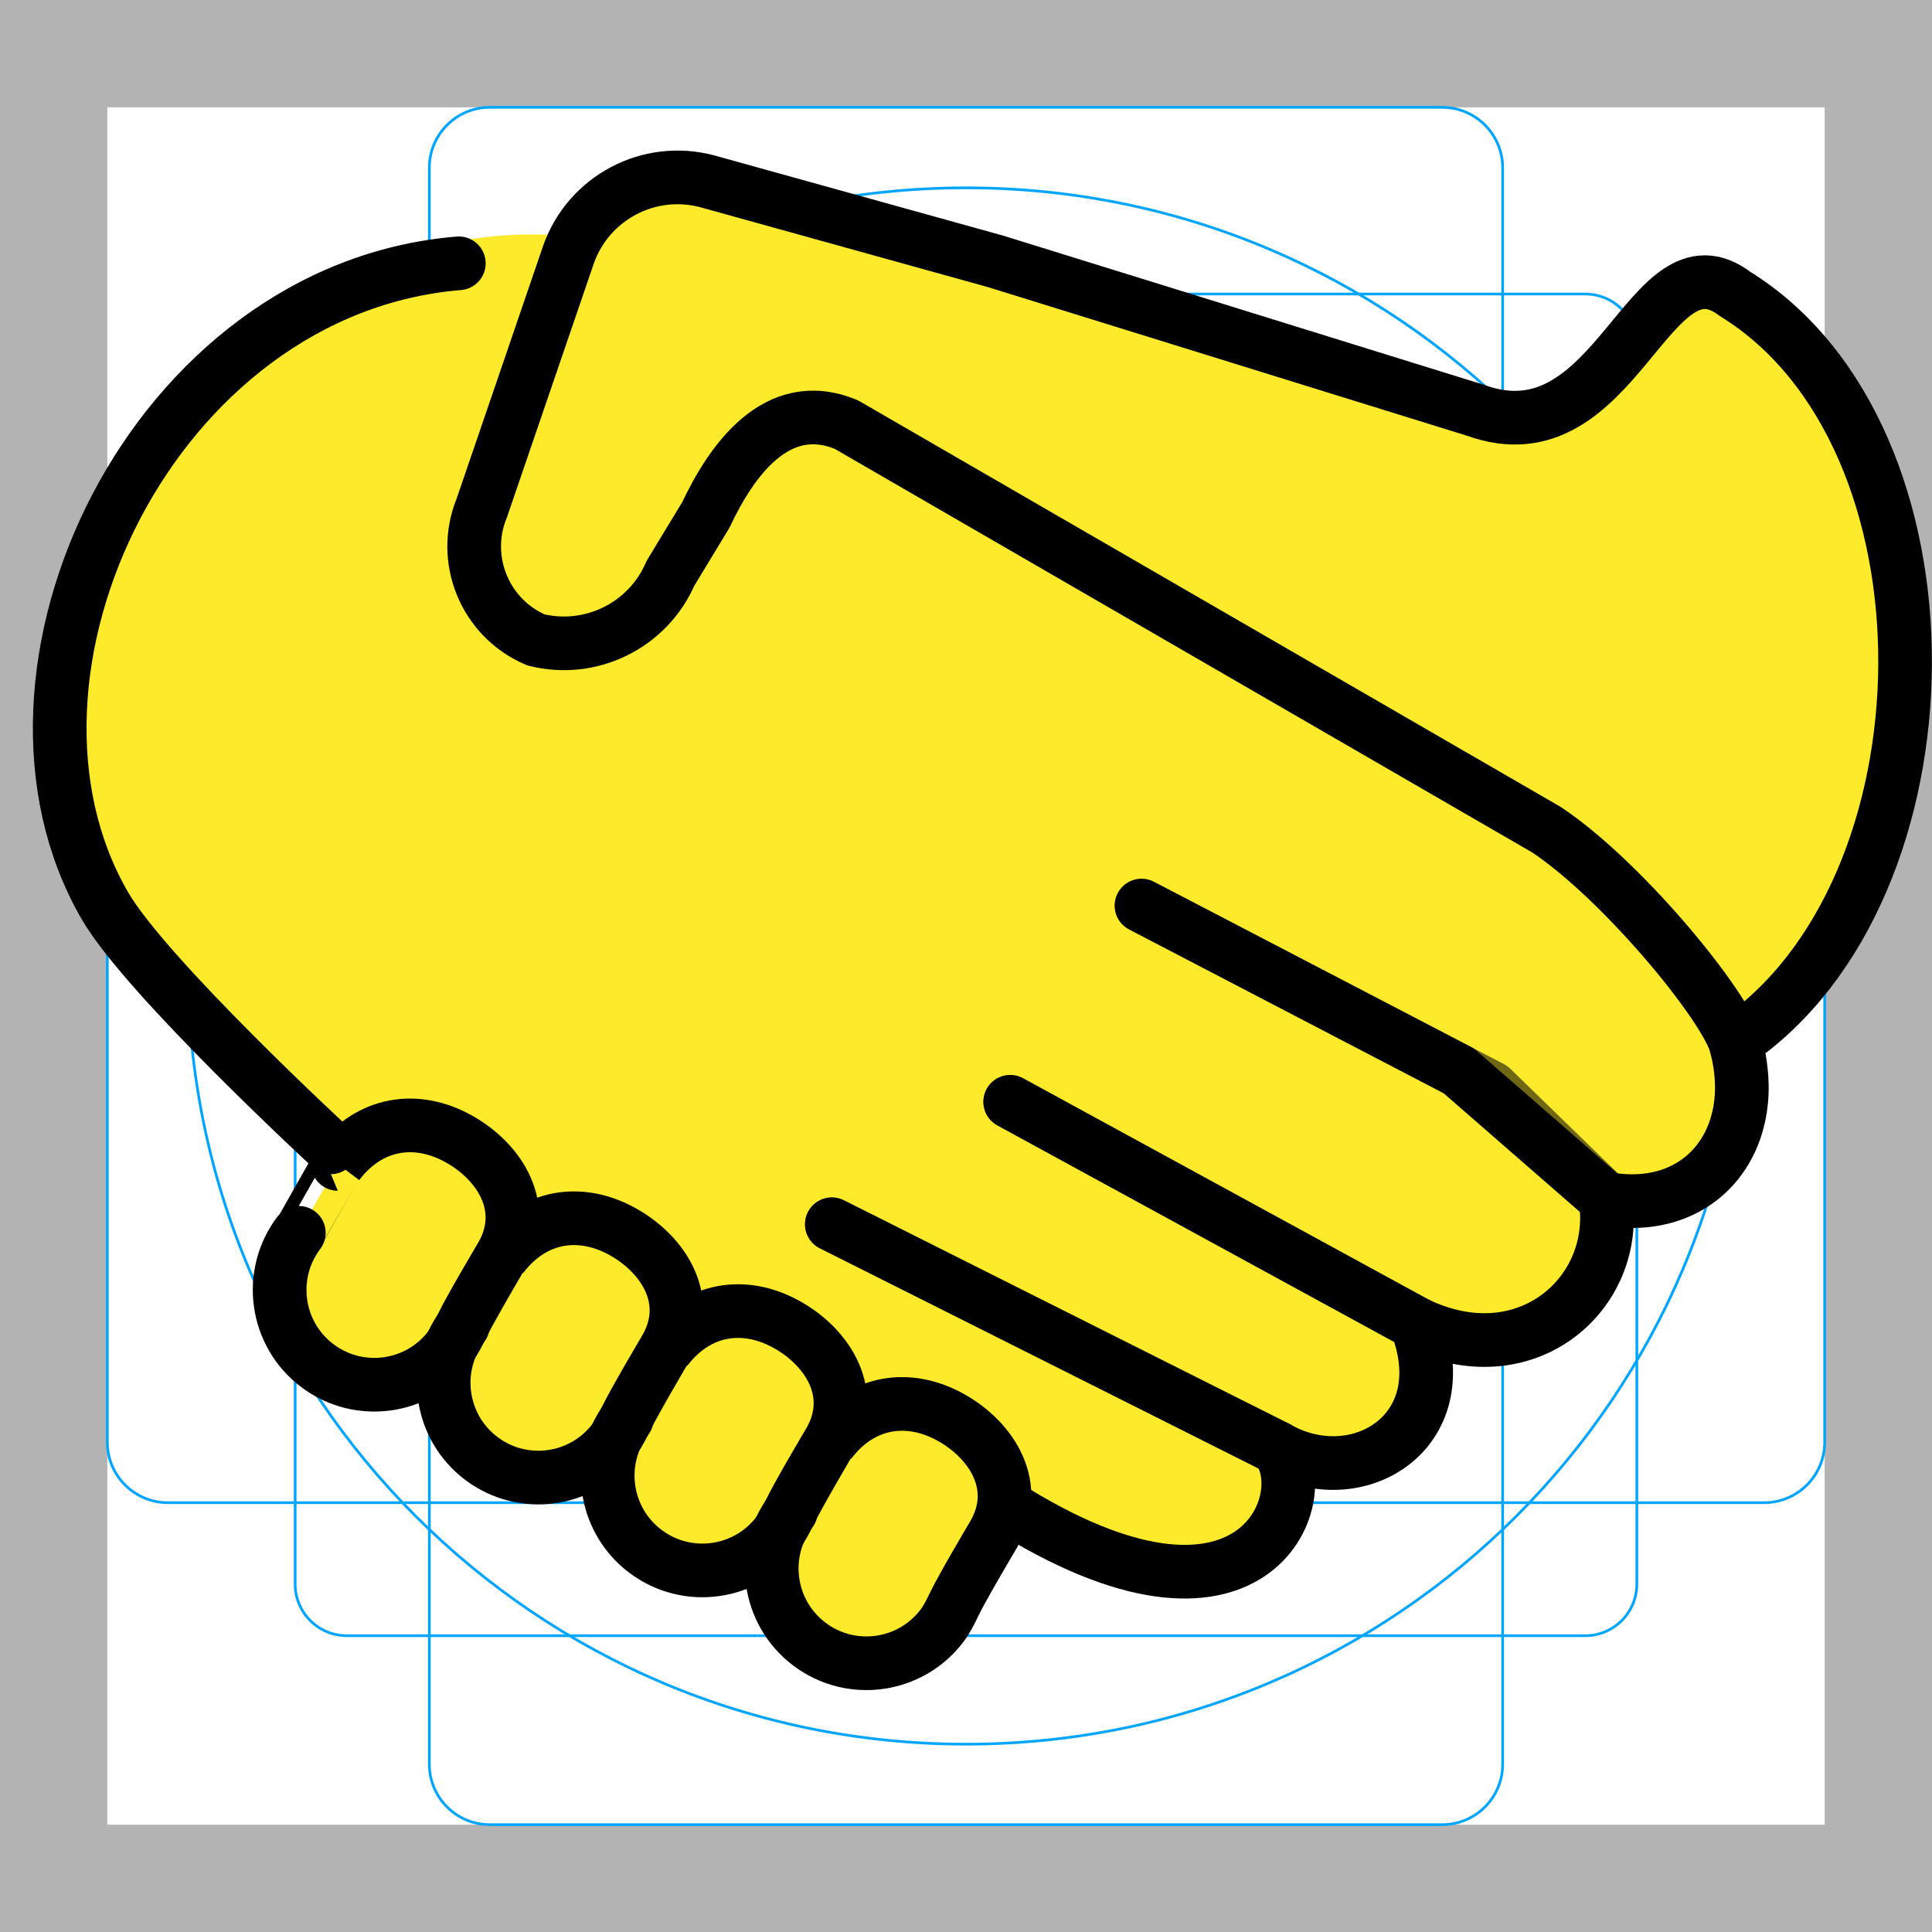
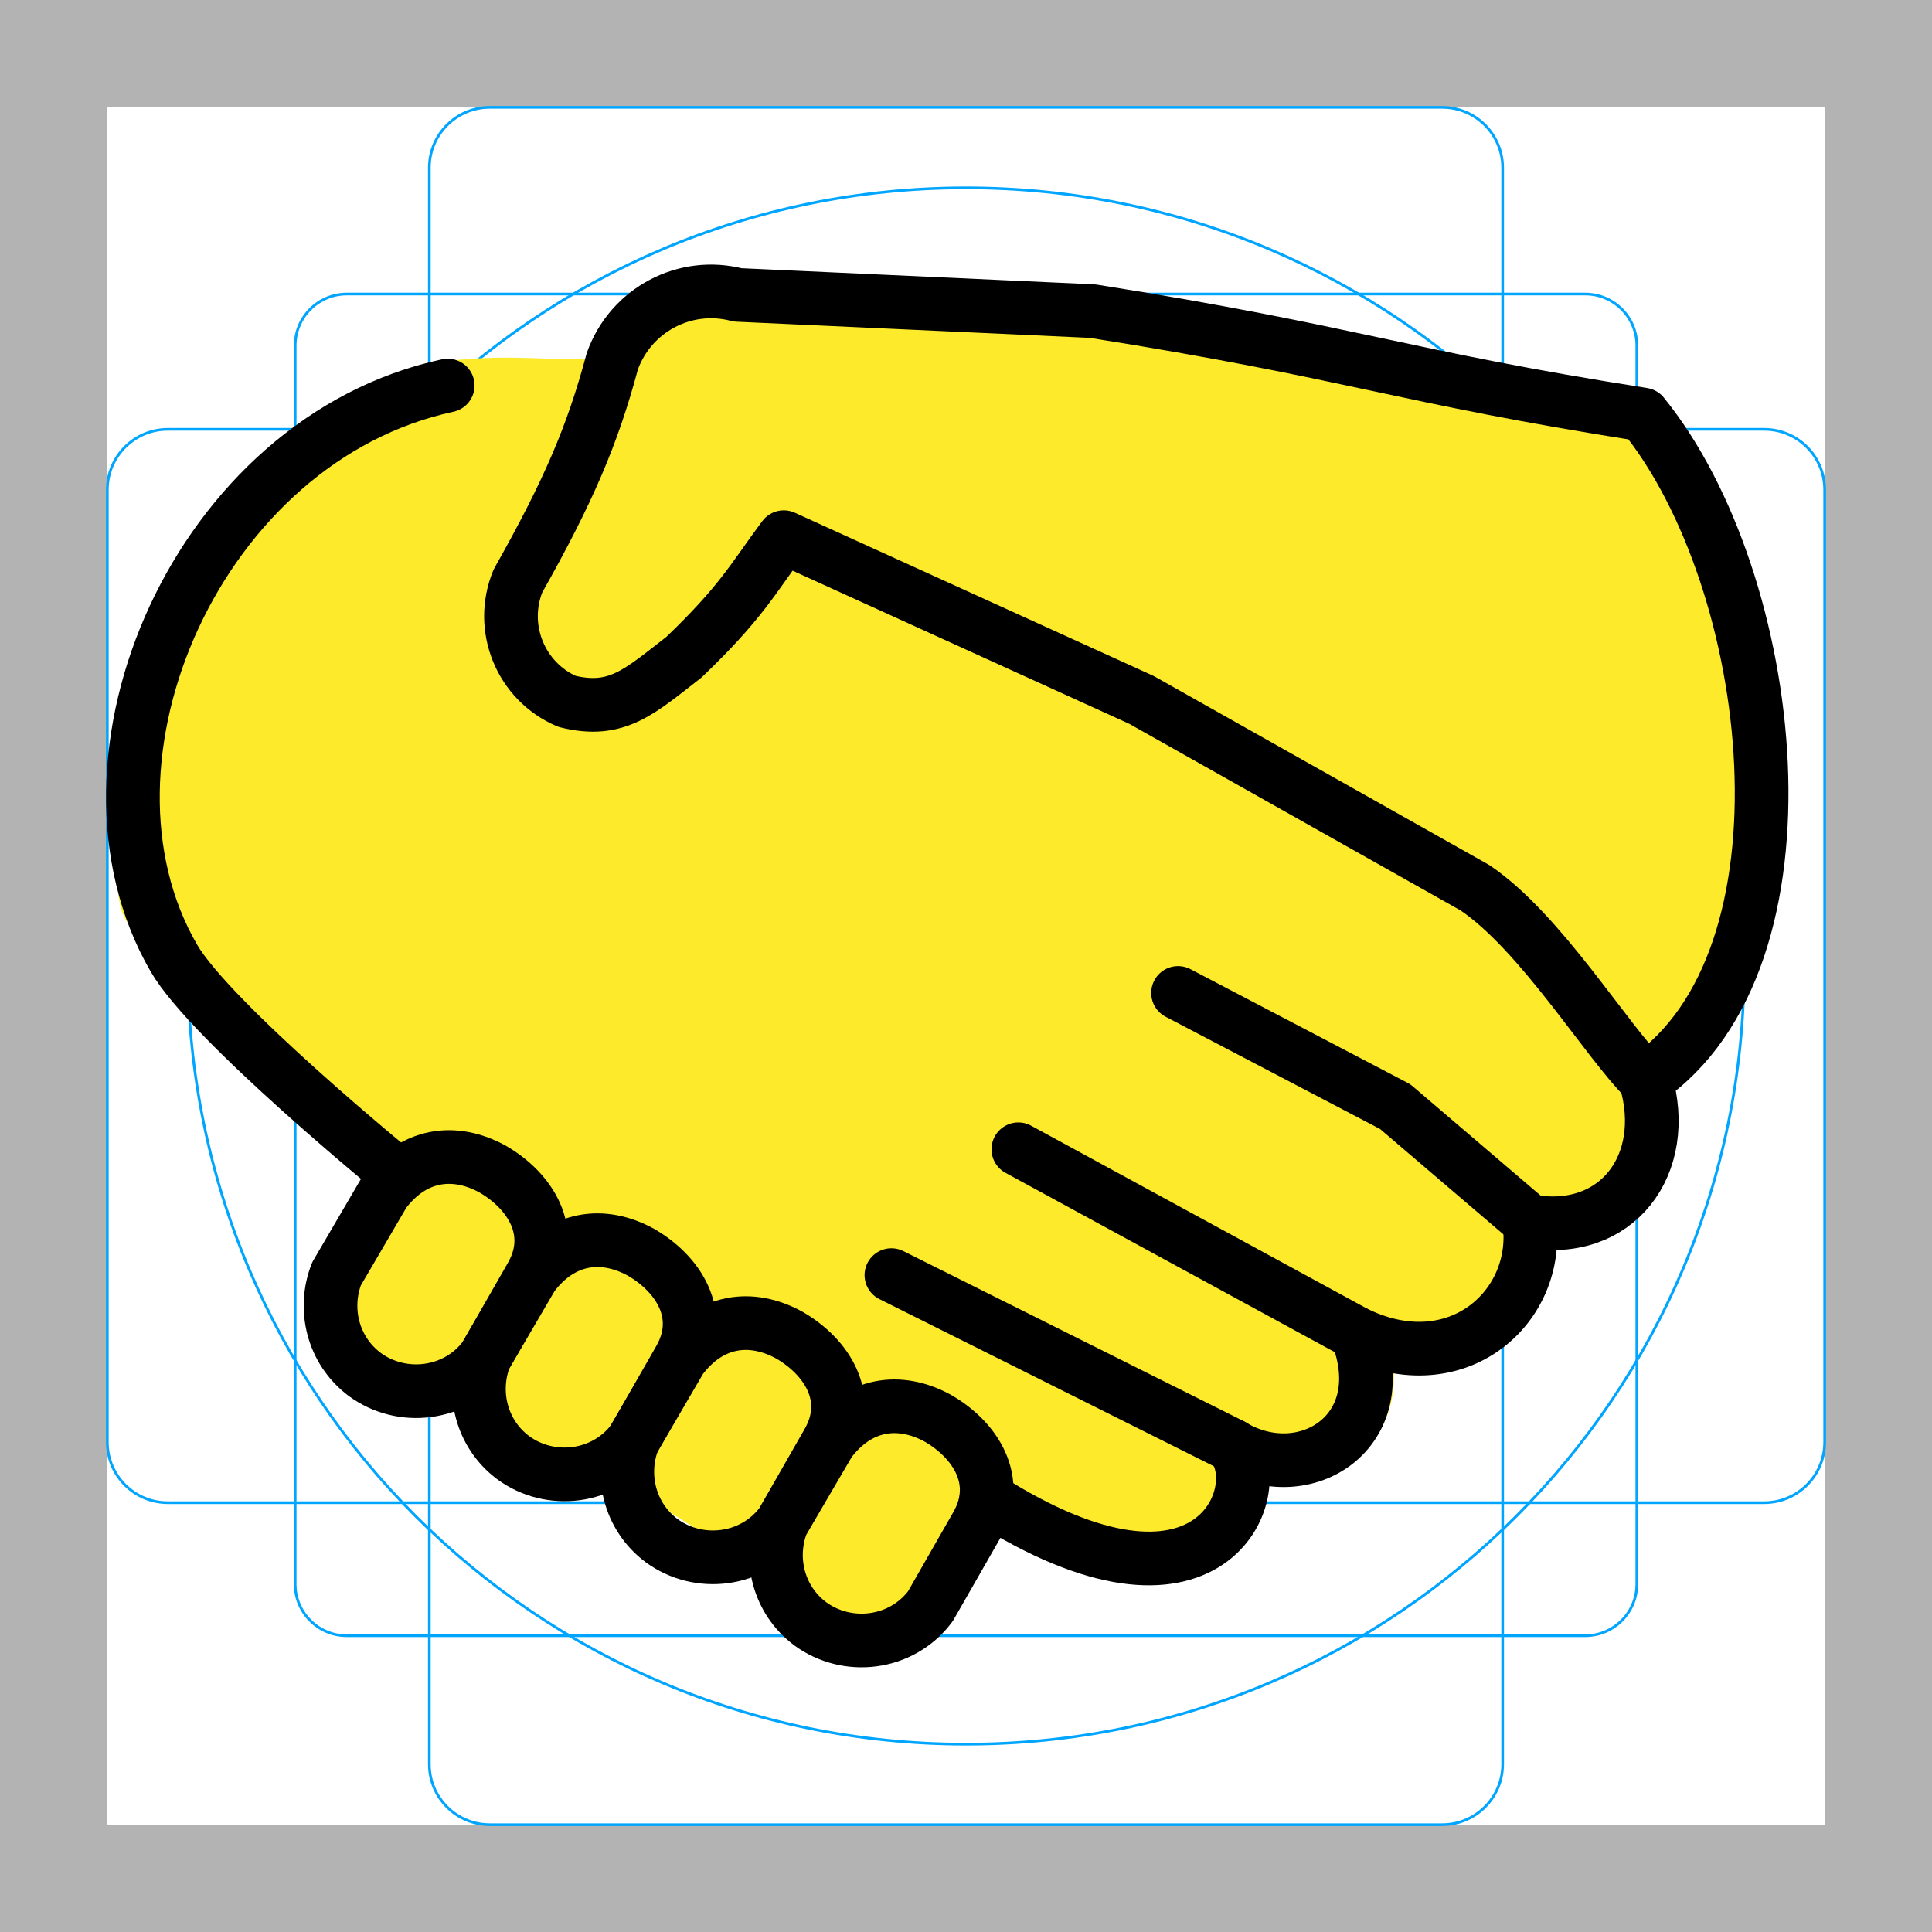
<svg xmlns="http://www.w3.org/2000/svg" id="emoji" viewBox="0 0 72 72" version="1.1">
  <g id="grid">
    <path fill="#B3B3B3" d="M68,4v64H4V4H68 M72,0H0v72h72V0z" />
    <path fill="none" stroke="#00A5FF" stroke-miterlimit="10" stroke-width="0.1" d="M12.923,10.958h46.154 c1.062,0,1.923,0.861,1.923,1.923v0v46.154c0,1.062-0.861,1.923-1.923,1.923H12.923 c-1.062,0-1.923-0.861-1.923-1.923l0,0V12.881C11,11.819,11.861,10.958,12.923,10.958L12.923,10.958z" />
    <path fill="none" stroke="#00A5FF" stroke-miterlimit="10" stroke-width="0.1" d="M18.254,4h35.493C54.991,4,56,5.009,56,6.254 v59.493C56,66.991,54.991,68,53.746,68H18.254C17.009,68,16,66.991,16,65.746V6.254C16,5.009,17.009,4,18.254,4z" />
    <path fill="none" stroke="#00A5FF" stroke-miterlimit="10" stroke-width="0.1" d="M68,18.254v35.493 C68,54.991,66.991,56,65.746,56H6.254C5.009,56,4,54.991,4,53.746V18.254C4,17.009,5.009,16,6.254,16h59.493 C66.991,16,68,17.009,68,18.254z" />
    <circle cx="36" cy="36" r="29" fill="none" stroke="#00A5FF" stroke-miterlimit="10" stroke-width="0.1" />
  </g>
  <g id="color" />
  <g id="hair" />
  <g id="skin">
-     <path fill="#FCEA2B" d="M12.239,44.111l-8.963-9.589C0.108,24.287,7.479,8.167,20.506,8.753" />
-     <path fill="#FCEA2B" d="M11.961,42.37c2.789,0,32.647,18.096,32.647,16.203c5.869-5.873,9.768-5.198,8.164-9.258 c4.104,1.997,7.604-1.128,7.062-4.644c3.633,0.656,5.854-2.305,4.833-5.836c8.333-5.669,8.552-22.588,0-27.878 C61.438,8.5,60.25,17.188,55,15.294L37.085,9.736L26.343,6.753c-2.161-0.567-4.396,0.612-5.15,2.715l-3.238,9.461 c-0.785,1.915,0.113,4.105,2.016,4.918c2.055,0.511,4.178-0.541,5.017-2.485l1.318-2.174 c0.937-1.991,2.635-4.447,5.235-3.365l26.084,15.093c2.708,1.792,6.458,6.279,7.042,7.919" />
-     <polygon fill="#FCEA2B" points="64.871,39.868 11.961,42.759 18.315,12.875 56.688,16.938" />
-     <path fill="#FCEA2B" d="M30.928,53.756c1.177-1.555,2.935-1.825,4.54-0.915c1.5,0.85,2.607,2.56,1.55,4.363 c0,0-1.131,1.903-1.451,2.567c-0.136,0.282-0.271,0.563-0.46,0.813c-1.177,1.555-3.391,1.862-4.946,0.686 s-1.862-3.391-0.686-4.946C29.476,56.323,30.929,53.757,30.928,53.756z" />
-     <path fill="#FCEA2B" d="M24.815,50.296c1.177-1.555,2.935-1.825,4.54-0.915c1.5,0.85,2.607,2.56,1.55,4.363 c0,0-1.131,1.903-1.451,2.567c-0.136,0.282-0.271,0.563-0.46,0.813c-1.177,1.555-3.391,1.862-4.946,0.686 s-1.862-3.391-0.686-4.946C23.363,52.863,24.816,50.297,24.815,50.296z" />
-     <path fill="#FCEA2B" d="M18.702,46.836c1.177-1.555,2.935-1.825,4.54-0.915c1.5,0.85,2.607,2.56,1.55,4.363 c0,0-1.131,1.903-1.451,2.567c-0.136,0.282-0.271,0.563-0.46,0.813c-1.177,1.555-3.391,1.862-4.946,0.686 s-1.862-3.391-0.686-4.946C17.25,49.403,18.703,46.836,18.702,46.836z" />
-     <path fill="#FCEA2B" d="M12.589,43.376c1.177-1.555,2.935-1.825,4.54-0.915c1.5,0.85,2.607,2.56,1.55,4.363 c0,0-1.131,1.903-1.451,2.567c-0.136,0.282-0.271,0.563-0.46,0.813c-1.177,1.555-3.391,1.862-4.946,0.686 s-1.862-3.391-0.686-4.946C11.137,45.943,12.59,43.376,12.589,43.376z" />
+     <path transform="matrix(1.187 0 0 1.188 -8.324 -10.3)" fill="#fcea2b" stroke="#fcea2b" stroke-linecap="round" stroke-width="1.532" d="m33.59 59.58c1.617 1.699 4.094-3.063 4.809-4.103 2.298 1.695 8.481 3.023 7.537-1.592 1.225 0.448 5.037 0.661 3.849-3.45 3.047 1.486 5.646-0.84 5.245-3.457 2.698 0.488 4.347-1.715 3.588-4.344 2.951-5.814 2.081-11.85 1.848-14.82-0.778-9.896-13.89-4.989-20.01-8.851l-11.43-0.955c-2.202 3.942-3.789 2.243-7.948 2.756-6.072 0.889-10.86 15.82-9.299 16.52l7.732 8.23c0.139 1.526-3.91 4.042-0.357 5.882 6.303 2.053 11.12 4.586 14.45 8.183z" />
  </g>
  <g id="skin-shadow" />
  <g id="line">
-     <line x1="37.648" x2="52.771" y1="41.062" y2="49.316" fill="none" stroke="#000000" stroke-linecap="round" stroke-linejoin="round" stroke-width="2" opacity="0.56" enable-background="new" />
-     <line x1="31" x2="47.587" y1="45.625" y2="53.951" fill="none" stroke="#000000" stroke-linecap="round" stroke-linejoin="round" stroke-width="2" opacity="0.56" enable-background="new" />
-     <polyline fill="none" stroke="#000000" stroke-linecap="round" stroke-linejoin="round" stroke-width="2" opacity="0.56" points="59.833,44.672 55.583,40.542 42.542,33.75" enable-background="new" />
-     <path fill="none" stroke="#000000" stroke-linecap="round" stroke-linejoin="round" stroke-miterlimit="10" stroke-width="2" d="M12.324,42.759c0,0-6.866-6.336-8.412-9C-1.136,25.063,5.69,10.749,17.099,9.813" />
-     <line x1="37.648" x2="52.771" y1="41.062" y2="49.316" fill="none" stroke="#000000" stroke-linecap="round" stroke-linejoin="round" stroke-width="2" />
-     <line x1="31" x2="47.587" y1="45.625" y2="53.951" fill="none" stroke="#000000" stroke-linecap="round" stroke-linejoin="round" stroke-width="2" />
-     <polyline fill="none" stroke="#000000" stroke-linecap="round" stroke-linejoin="round" stroke-width="2" points="59.833,44.672 54.364,39.907 42.542,33.75" />
-     <path fill="none" stroke="#000000" stroke-linecap="round" stroke-linejoin="round" stroke-width="2" d="M37.436,56.088 c9.289,5.896,11.671-0.311,10.151-2.138c2.975,1.712,6.787-0.576,5.183-4.635c4.104,1.997,7.604-1.128,7.062-4.644 c3.633,0.656,5.854-2.305,4.833-5.836c8.333-5.669,8.552-22.588,0-27.878C61.438,8.5,60.25,17.188,55,15.294 L37.085,9.736L26.343,6.753c-2.161-0.567-4.396,0.612-5.15,2.715l-3.238,9.461 c-0.785,1.915,0.113,4.105,2.016,4.918c2.055,0.511,4.178-0.541,5.017-2.485l1.318-2.174 c0.937-1.991,2.635-4.447,5.235-3.365l26.084,15.093c2.708,1.792,6.458,6.279,7.042,7.919" />
-     <path fill="none" stroke="#000000" stroke-linecap="round" stroke-linejoin="round" stroke-width="2" d="M30.928,53.756 c1.177-1.555,2.935-1.825,4.54-0.915c1.5,0.85,2.607,2.56,1.55,4.363c0,0-1.131,1.903-1.451,2.567 c-0.136,0.282-0.271,0.563-0.46,0.813c-1.177,1.555-3.391,1.862-4.946,0.686s-1.862-3.391-0.686-4.946 C29.476,56.323,30.929,53.757,30.928,53.756z" />
-     <path fill="none" stroke="#000000" stroke-linecap="round" stroke-linejoin="round" stroke-width="2" d="M24.815,50.296 c1.177-1.555,2.935-1.825,4.54-0.915c1.5,0.85,2.607,2.56,1.55,4.363c0,0-1.131,1.903-1.451,2.567 c-0.136,0.282-0.271,0.563-0.46,0.813c-1.177,1.555-3.391,1.862-4.946,0.686s-1.862-3.391-0.686-4.946 C23.363,52.863,24.816,50.297,24.815,50.296z" />
-     <path fill="none" stroke="#000000" stroke-linecap="round" stroke-linejoin="round" stroke-width="2" d="M18.702,46.836 c1.177-1.555,2.935-1.825,4.54-0.915c1.5,0.85,2.607,2.56,1.55,4.363c0,0-1.131,1.903-1.451,2.567 c-0.136,0.282-0.271,0.563-0.46,0.813c-1.177,1.555-3.391,1.862-4.946,0.686s-1.862-3.391-0.686-4.946 C17.25,49.403,18.703,46.836,18.702,46.836z" />
-     <path fill="none" stroke="#000000" stroke-linecap="round" stroke-linejoin="round" stroke-width="2" d="M12.589,43.376 c1.177-1.555,2.935-1.825,4.54-0.915c1.5,0.85,2.607,2.56,1.55,4.363c0,0-1.131,1.903-1.451,2.567 c-0.136,0.282-0.271,0.563-0.46,0.813c-1.177,1.555-3.391,1.862-4.946,0.686s-1.862-3.391-0.686-4.946 C11.137,45.943,12.59,43.376,12.589,43.376z" />
+     <path fill="none" stroke="#000" stroke-linecap="round" stroke-linejoin="round" stroke-width="2" d="m14.82 43.77s-6.973-5.69-8.345-8.072c-4.293-7.423 0.928-19.34 10.21-21.33" />
+     <path fill="none" stroke="#000" stroke-linecap="round" stroke-linejoin="round" stroke-width="2" d="m37.95 42.83 12.6 6.862" />
+     <path fill="none" stroke="#000" stroke-linecap="round" stroke-linejoin="round" stroke-width="2" d="m33.22 47.52 12.71 6.351" />
+     <path fill="none" stroke="#000" stroke-linecap="round" stroke-linejoin="round" stroke-width="2" d="m56.98 45.5-4.985-4.259-8.093-4.237" />
+     <path fill="none" stroke="#000" stroke-linecap="round" stroke-linejoin="round" stroke-width="2" d="m36.76 55.83c8.381 5.342 10.55-0.289 9.176-1.949 2.673 1.588 6.069-0.505 4.625-4.186 3.758 1.805 6.864-1.011 6.431-4.186 3.251 0.578 5.274-2.094 4.335-5.27 6.57-4.481 4.928-18.6-0.097-24.79-9.078-1.426-10.75-2.309-20.51-3.854l-13.23-0.605c-1.96-0.517-3.989 0.557-4.672 2.476-0.735 2.752-1.639 4.859-3.518 8.188-0.712 1.746 0.102 3.742 1.83 4.484 1.865 0.466 2.717-0.377 4.36-1.648 2.146-2.054 2.569-2.928 3.719-4.471l13.33 6.064 12.43 7.002c2.457 1.66 4.899 5.712 6.364 7.155" />
+     <path fill="none" stroke="#000" stroke-linecap="round" stroke-linejoin="round" stroke-width="2" d="m30.91 53.74c1.084-1.444 2.606-1.674 4.051-0.88 1.373 0.794 2.384 2.309 1.445 3.971l-1.734 3.031c-1.084 1.444-3.107 1.66-4.479 0.65-1.206-0.904-1.556-2.461-1.052-3.749 1.769-3.024 0 0 1.769-3.024z" />
+     <path fill="none" stroke="#000" stroke-linecap="round" stroke-linejoin="round" stroke-width="2" d="m25.37 50.64c1.084-1.444 2.606-1.674 4.051-0.88 1.373 0.794 2.384 2.309 1.445 3.971l-1.734 3.031c-1.084 1.444-3.107 1.66-4.479 0.65-1.206-0.904-1.556-2.461-1.052-3.749 1.769-3.024 0 0 1.769-3.024z" />
+     <path fill="none" stroke="#000" stroke-linecap="round" stroke-linejoin="round" stroke-width="2" d="m19.84 47.55c1.084-1.444 2.606-1.674 4.051-0.88 1.373 0.794 2.384 2.309 1.445 3.971l-1.734 3.031c-1.084 1.444-3.107 1.66-4.479 0.65-1.206-0.904-1.556-2.461-1.052-3.749 1.769-3.024 0 0 1.769-3.024z" />
+     <path fill="none" stroke="#000" stroke-linecap="round" stroke-linejoin="round" stroke-width="2" d="m14.31 44.45c1.084-1.444 2.606-1.674 4.051-0.88 1.373 0.794 2.384 2.309 1.445 3.971l-1.734 3.031c-1.084 1.444-3.107 1.66-4.479 0.65-1.206-0.904-1.556-2.461-1.052-3.749 1.769-3.024 0 0 1.769-3.024z" />
  </g>
</svg>
